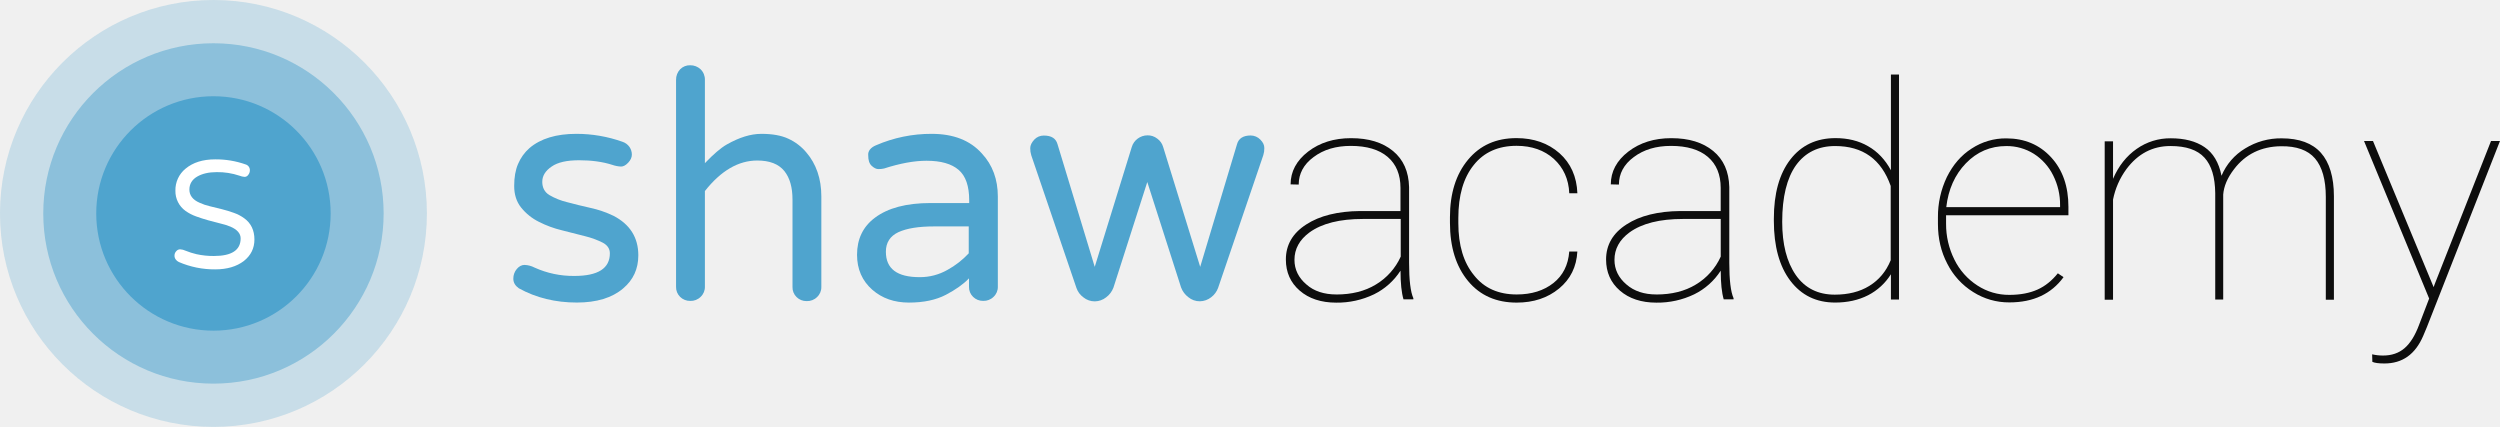
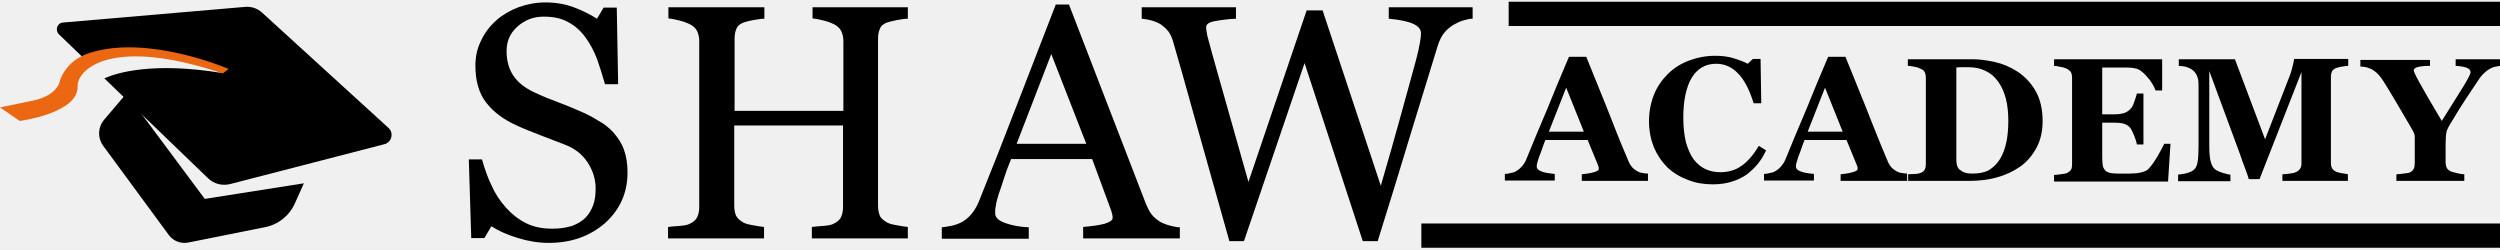
- <svg xmlns="http://www.w3.org/2000/svg" id="Layer_1" data-name="Layer 1" viewBox="0 0 2467.83 421.4">
-   <defs>
-     <style>.cls-1{fill:#4fa4ce;}.cls-2{fill:#0d0d0d;}.cls-3{opacity:0.25;}.cls-4{opacity:0.5;}.cls-5{fill:#fff;}</style>
-   </defs>
-   <path class="cls-1" d="M2321.86-277.12q35,0,35-22.31c0-4.62-2.41-8-6.83-10.45a82.43,82.43,0,0,0-17.48-6.43c-7-1.81-14.67-3.82-22.91-5.83a103.52,103.52,0,0,1-22.91-8.44,52.49,52.49,0,0,1-17.48-14.07c-4.62-5.83-6.83-12.86-6.83-21.3s1.21-15.67,3.82-21.7a43.39,43.39,0,0,1,11.25-15.67c11.05-9.44,26.53-14.07,46.22-14.07a135.23,135.23,0,0,1,45.62,7.84,13.61,13.61,0,0,1,6.83,5,13.23,13.23,0,0,1,2.41,7.64c0,2.81-1.21,5.43-3.62,8s-4.82,3.82-7,3.82a29.36,29.36,0,0,1-8.44-1.61c-10-3.22-21.1-4.62-33-4.62-12.06,0-21.1,2-27.13,6.23-6.23,4.22-9.24,9.24-9.24,15.07s2.41,10.25,7,13.06a64.6,64.6,0,0,0,17.48,7c7,1.81,14.47,3.82,22.91,5.63a102.56,102.56,0,0,1,22.91,7.84c16.28,8.44,24.52,21.5,24.52,39,0,13.46-5,24.32-15.07,32.76-10.85,9.24-26.12,13.87-45.62,13.87-21.1,0-40.19-4.62-57.27-14.07-3.62-2.61-5.43-5.63-5.43-9.44A14.49,14.49,0,0,1,2265-284c2.21-2.61,4.82-4,7.64-4a23.24,23.24,0,0,1,9.85,2.61A92.71,92.71,0,0,0,2321.86-277.12Z" transform="translate(-1754.85 549.51)" />
-   <path class="cls-1" d="M2502.32-391.06c-18.49,0-35.77,10-51.64,30.14v94.45a13.2,13.2,0,0,1-4.22,10,13.78,13.78,0,0,1-10.25,4,13.79,13.79,0,0,1-10-4,13.33,13.33,0,0,1-4-10V-470.64a14.74,14.74,0,0,1,4-10.45,13.33,13.33,0,0,1,10-4,14.6,14.6,0,0,1,10.25,4,14.09,14.09,0,0,1,4.22,10.45v82.19c8.44-8.84,15.67-15.07,21.7-18.49,12.06-6.83,23.31-10.45,34.16-10.45s19.69,1.61,26.53,4.82a50.58,50.58,0,0,1,17.68,13.46c9.85,11.45,14.87,26.12,14.87,43.41v89.42a13.2,13.2,0,0,1-4.22,10,13.78,13.78,0,0,1-10.25,4,13.79,13.79,0,0,1-10-4,13.33,13.33,0,0,1-4-10v-86.21c0-12.06-2.61-21.3-8-28.13C2523.42-387.65,2514.58-391.06,2502.32-391.06Z" transform="translate(-1754.85 549.51)" />
-   <path class="cls-1" d="M2619.68-406.14a136.82,136.82,0,0,1,54.86-11.25c21.5,0,38,6.43,49.64,19.49,10.45,11.25,15.67,25.52,15.67,42.4v89a13.2,13.2,0,0,1-4.22,10,13.78,13.78,0,0,1-10.25,4,13.79,13.79,0,0,1-10-4,13.33,13.33,0,0,1-4-10v-8.24q-8.44,8.74-22.91,16.28c-9.65,5-21.7,7.64-36.37,7.64q-21.7,0-36.17-12.66c-10-8.84-15.07-20.3-15.07-34.56,0-15.47,5.83-27.73,17.68-36.57q19.29-14.47,54.86-14.47h38.18v-2.61c0-14.07-3.42-24.11-10.45-30.14s-17.48-9-31.75-9c-12.26,0-26.12,2.61-41.8,7.64a24.16,24.16,0,0,1-5.63.6c-2,0-4.22-1-6.63-3.22s-3.42-5.63-3.42-10.25C2611.44-400.31,2614.25-403.93,2619.68-406.14Zm9.65,105.1c0,16.88,11.05,25.12,33.36,25.12a54.72,54.72,0,0,0,27.53-7.23,83.79,83.79,0,0,0,20.9-16.28V-326h-34.36c-14.87,0-26.53,1.81-35,5.63C2633.54-316.51,2629.32-310.08,2629.32-301Z" transform="translate(-1754.85 549.51)" />
-   <path class="cls-1" d="M2976-407.34c1.61-5.63,6.23-8.44,13.46-8.44a13.42,13.42,0,0,1,9.44,4c2.81,2.81,4,5.43,4,8.44a21.77,21.77,0,0,1-1,7l-44.61,131a20.31,20.31,0,0,1-6.83,9.24,18.37,18.37,0,0,1-11.25,4,17.54,17.54,0,0,1-11.25-4,21.22,21.22,0,0,1-7.23-9.65l-33.36-104.09L2854-265.67a21.22,21.22,0,0,1-7.23,9.65,18.37,18.37,0,0,1-11.25,4,17.53,17.53,0,0,1-11.25-4,19,19,0,0,1-6.83-9.24l-44.61-131a22.7,22.7,0,0,1-1-7c0-2.81,1.41-5.63,4-8.44a12.63,12.63,0,0,1,9.44-4c7.44,0,11.86,2.81,13.46,8.44l36.77,121.17,36.57-118.36a16,16,0,0,1,5.83-8.24,16.35,16.35,0,0,1,9.65-3.22,15.1,15.1,0,0,1,9.65,3.22,15.26,15.26,0,0,1,5.83,8.24l36.57,118.36Z" transform="translate(-1754.85 549.51)" />
-   <path class="cls-2" d="M3140.34-253.81c-2-6.63-3-16.28-3-28.54A65.27,65.27,0,0,1,3111.21-259a83.74,83.74,0,0,1-37.38,8.24c-14.87,0-26.93-4-36-11.86s-13.66-18.09-13.66-30.75c0-14.27,6.63-25.92,20.1-34.56,13.26-8.64,31.15-13.06,53.25-13.26h39.79v-22.91c0-13.06-4.22-23.31-12.66-30.54s-20.7-10.85-36.37-10.85c-14.67,0-26.93,3.62-36.77,11.05-9.85,7.23-14.67,16.48-14.67,27.13l-8-.2c0-12.66,5.83-23.51,17.28-32.35s25.72-13.26,42.4-13.26c17.48,0,31.15,4.22,41.4,12.66s15.47,20.3,15.88,35.57v74.75q0,25.62,4.22,35V-254h-9.65v0.2Zm-66.31-5c15.07,0,28.13-3.22,39-9.85a61.59,61.59,0,0,0,24.52-27.53v-37.18h-37.18c-23.11,0-40.59,4.42-52.85,13.26-9.85,7.23-14.87,16.28-14.87,27.13,0,9.44,4,17.68,11.86,24.32C3051.92-262.05,3062-258.84,3074-258.84Z" transform="translate(-1754.85 549.51)" />
-   <path class="cls-2" d="M3252.07-258.84c14.67,0,26.73-3.82,36.17-11.25s14.67-17.88,15.67-31.15h8c-0.8,15.07-6.83,27.33-18.09,36.57s-25.12,13.87-41.8,13.87c-20.1,0-36.17-7-48-21.3s-17.88-33.36-17.88-57.67V-335c0-23.71,6-42.6,17.88-56.87s27.73-21.3,47.83-21.3c17.08,0,31.15,5,42.4,14.87,11.05,9.85,17.08,23.11,17.68,39.59h-8c-0.6-14.07-5.83-25.32-15.27-34-9.44-8.44-21.7-12.86-36.77-12.86-17.88,0-32.15,6.23-42.2,18.89-10.25,12.66-15.27,30.14-15.27,52.45v5c0,21.9,5.22,39,15.47,51.44C3219.92-265.07,3234-258.84,3252.07-258.84Z" transform="translate(-1754.85 549.51)" />
-   <path class="cls-2" d="M3456.44-253.81c-2-6.63-3-16.28-3-28.54A65.27,65.27,0,0,1,3427.3-259a83.74,83.74,0,0,1-37.38,8.24c-14.87,0-26.93-4-36-11.86s-13.66-18.09-13.66-30.75c0-14.27,6.63-25.92,20.1-34.56,13.26-8.64,31.15-13.06,53.25-13.26h39.79v-22.91c0-13.06-4.22-23.31-12.66-30.54s-20.7-10.85-36.37-10.85c-14.67,0-26.93,3.62-36.77,11.05-9.85,7.23-14.67,16.48-14.67,27.13l-8-.2c0-12.66,5.83-23.51,17.28-32.35s25.72-13.26,42.4-13.26c17.48,0,31.15,4.22,41.4,12.66s15.47,20.3,15.88,35.57v74.75q0,25.62,4.22,35V-254h-9.65v0.2Zm-66.52-5c15.07,0,28.13-3.22,39-9.85a61.59,61.59,0,0,0,24.52-27.53v-37.18h-37.18c-23.11,0-40.59,4.42-52.85,13.26-9.85,7.23-14.87,16.28-14.87,27.13,0,9.44,4,17.68,11.86,24.32C3368-262.05,3377.87-258.84,3389.93-258.84Z" transform="translate(-1754.85 549.51)" />
-   <path class="cls-2" d="M3505.88-333.59q0-37.38,16.28-58.48t44.61-21.1c12.06,0,22.91,2.61,32.15,8,9.24,5.22,16.88,13.26,22.51,23.71v-94.45h8v222.05h-8v-24.92a57.38,57.38,0,0,1-22.51,20.7q-14.17,7.23-32.55,7.23c-18.69,0-33.36-7.23-44.21-21.5s-16.28-34.16-16.28-59.08v-2.21Zm8.24,3c0,22.1,4.42,39.59,13.46,52.65,9,12.86,21.9,19.29,38.38,19.29,13.26,0,24.72-2.81,34.16-8.64s16.48-14.07,21.1-25.32v-73.35c-9.24-26.32-27.53-39.39-54.86-39.39-16.48,0-29.34,6.23-38.58,18.89C3518.74-373.78,3514.12-355.09,3514.12-330.58Z" transform="translate(-1754.85 549.51)" />
-   <path class="cls-2" d="M3738.38-251a65.65,65.65,0,0,1-35.77-10.25,70,70,0,0,1-25.52-27.93c-6.23-11.86-9.24-24.92-9.24-39.39V-335a90.28,90.28,0,0,1,8.84-39.79c6-12.06,14.07-21.5,24.52-28.13a61.15,61.15,0,0,1,34.16-10c17.88,0,32.76,6.23,44.21,18.69s17.08,28.74,17.08,49V-337H3675.88v8.44a78.25,78.25,0,0,0,8.24,35.37,63.64,63.64,0,0,0,22.71,25.52,56.76,56.76,0,0,0,31.55,9.24c10.85,0,20.1-1.81,27.73-5.22s14.27-8.84,20.1-16.08l5.63,3.82C3779.78-259.44,3762.09-251,3738.38-251Zm-3-154.33c-15.67,0-28.94,5.63-40,17.08-10.85,11.25-17.28,25.72-19.29,43.2h112.33v-1.81a63.89,63.89,0,0,0-6.83-29.54,53.15,53.15,0,0,0-19.09-21.3A50.21,50.21,0,0,0,3735.37-405.33Z" transform="translate(-1754.85 549.51)" />
-   <path class="cls-2" d="M3949.58-253.81h-8v-105.1c-0.2-15.67-3.62-27.33-10.65-35s-18.09-11.45-33.56-11.45c-17.68,0-32.15,7.64-43.41,22.71a75.36,75.36,0,0,0-13.26,30.14v98.87h-8.24V-410h8.24v37c5.43-12.66,13.26-22.51,23.31-29.54A57.41,57.41,0,0,1,3897.74-413c13.46,0,24.52,2.81,33.16,8.64s14.27,15.27,16.88,28.33a57.18,57.18,0,0,1,23.31-26.93,66.9,66.9,0,0,1,36-10c17.48,0,30.34,4.82,38.78,14.27s12.86,23.91,12.86,43v102.08h-8V-355.09c0-17.08-3.62-29.74-10.65-38s-18.29-12.26-33.56-12.06c-19.49.2-35.17,7.84-46.42,22.71-6.63,8.64-10,16.88-10.65,24.92v103.69h0.2Z" transform="translate(-1754.85 549.51)" />
-   <path class="cls-2" d="M4157.17-266.07l1-2.81,55.66-141.47h8.84l-72.14,183.67-3.62,8.64c-7.84,18.29-20.5,27.33-38.38,27.33-5.83,0-9.65-.6-11.86-1.61l-0.2-7.44a44.82,44.82,0,0,0,10.85,1.21q12.66,0,21.1-7.23c5.63-4.82,10.45-12.46,14.47-23.31l9.85-25.72-64.3-155.54h8.84Z" transform="translate(-1754.85 549.51)" />
-   <g class="cls-3">
-     <circle class="cls-1" cx="210.7" cy="210.7" r="210.7" />
+ <svg xmlns="http://www.w3.org/2000/svg" version="1.1" id="Layer_1" x="0px" y="0px" viewBox="0 0 721.5 72" style="enable-background:new 0 0 721.5 72;" xml:space="preserve">
+   <style type="text/css">
+ 	.st0{fill:#EB6711;}
+ </style>
+   <path d="M177,38.2c1.4,1.6,2.5,3.3,3.1,5.1c0.7,1.9,1,4,1,6.5c0,5.9-2.2,10.7-6.5,14.6c-4.4,3.8-9.8,5.7-16.2,5.7  c-3,0-6-0.5-8.9-1.4c-3-0.9-5.5-2-7.7-3.4l-2,3.4H136L135.3,46h3.8c0.8,2.8,1.7,5.4,2.8,7.6c1,2.3,2.4,4.4,4.2,6.4  c1.6,1.8,3.5,3.3,5.7,4.4c2.2,1.1,4.7,1.6,7.6,1.6c2.2,0,4-0.3,5.7-0.8c1.6-0.6,2.9-1.4,3.9-2.4c1-1,1.7-2.3,2.2-3.6  c0.5-1.4,0.7-3,0.7-4.8c0-2.7-0.8-5.2-2.3-7.5c-1.5-2.3-3.7-4.1-6.7-5.2c-2-0.8-4.4-1.7-7-2.7c-2.6-1-4.9-1.9-6.8-2.8  c-3.8-1.7-6.7-3.9-8.8-6.6c-2.1-2.7-3.1-6.3-3.1-10.7c0-2.5,0.5-4.9,1.6-7.1c1-2.2,2.5-4.2,4.4-5.9c1.8-1.6,4-2.9,6.4-3.8  c2.5-0.9,5.1-1.4,7.8-1.4c3.1,0,5.8,0.5,8.2,1.4c2.4,0.9,4.6,2,6.7,3.3l1.9-3.2h3.8l0.4,22.1h-3.8c-0.7-2.5-1.5-5-2.3-7.3  c-0.9-2.3-2-4.4-3.4-6.3c-1.3-1.8-3-3.3-4.9-4.3c-1.9-1.1-4.3-1.6-7.1-1.6c-3,0-5.5,1-7.6,2.9c-2.1,1.9-3.1,4.2-3.1,7  c0,2.9,0.7,5.3,2,7.2c1.3,1.9,3.3,3.5,5.9,4.7c2.3,1.1,4.5,2,6.7,2.8c2.2,0.8,4.3,1.7,6.4,2.6c1.9,0.8,3.7,1.7,5.4,2.8  C174.2,35.6,175.7,36.8,177,38.2z" />
+   <path d="M262,68.8h-27.7v-3.3c0.8-0.1,1.8-0.2,3.3-0.3c1.4-0.1,2.4-0.3,2.9-0.6c0.9-0.4,1.6-0.9,2.1-1.7c0.4-0.8,0.7-1.8,0.7-3V36.2  h-31.4v23.2c0,1.1,0.2,2,0.5,2.8c0.4,0.8,1.1,1.4,2.1,2c0.5,0.3,1.5,0.6,2.8,0.8c1.4,0.3,2.4,0.4,3.2,0.5v3.3h-27.7v-3.3  c0.8-0.1,1.8-0.2,3.3-0.3c1.4-0.1,2.4-0.3,2.9-0.6c0.9-0.4,1.6-0.9,2.1-1.7c0.4-0.8,0.7-1.8,0.7-3V11.8c0-1-0.2-1.9-0.6-2.8  c-0.4-0.8-1.1-1.5-2.1-2c-0.8-0.4-1.9-0.8-3.1-1.1c-1.2-0.3-2.2-0.5-3.1-0.6V2.1h27.7v3.3c-0.9,0-2,0.2-3.2,0.4s-2.2,0.5-2.8,0.7  c-1.1,0.4-1.8,1-2.1,1.9c-0.4,0.9-0.5,1.8-0.5,2.9V32h31.4V11.8c0-1-0.2-1.9-0.6-2.8c-0.4-0.8-1.1-1.5-2.1-2  c-0.8-0.4-1.9-0.8-3.1-1.1c-1.2-0.3-2.2-0.5-3.1-0.6V2.1H262v3.3c-0.9,0-2,0.2-3.2,0.4c-1.3,0.3-2.2,0.5-2.8,0.7  c-1.1,0.4-1.8,1-2.1,1.9c-0.4,0.9-0.5,1.8-0.5,2.9v48.1c0,1.1,0.2,2,0.5,2.8s1.1,1.4,2.1,2c0.5,0.3,1.5,0.6,2.8,0.8  c1.4,0.3,2.4,0.4,3.2,0.5V68.8z" />
+   <path d="M340.3,68.8h-27.7v-3.3c2.4-0.2,4.5-0.5,6.1-0.9c1.6-0.5,2.4-1,2.4-1.7c0-0.3,0-0.6-0.1-1c-0.1-0.4-0.2-0.8-0.3-1.1  l-5.5-14.9h-23.4c-0.9,2.2-1.6,4.1-2.1,5.7c-0.5,1.6-1,3.1-1.5,4.5c-0.4,1.3-0.7,2.4-0.8,3.3c-0.2,0.8-0.2,1.5-0.2,2.1  c0,1.3,1,2.2,3,2.9c2,0.7,4.2,1.1,6.7,1.2v3.3h-25.1v-3.3c0.8-0.1,1.8-0.2,3.1-0.5c1.2-0.3,2.2-0.7,3-1.2c1.3-0.8,2.2-1.7,2.9-2.7  c0.7-0.9,1.4-2.2,2-3.8c3.4-8.4,7.1-17.8,11.1-28.2c4-10.4,7.6-19.7,10.8-27.9h3.8l22.2,57.5c0.5,1.2,1,2.2,1.6,3  c0.6,0.8,1.4,1.5,2.5,2.2c0.7,0.4,1.7,0.8,2.8,1.1c1.2,0.3,2.1,0.5,2.9,0.5V68.8z M313.5,41.5l-10.1-25.9l-10,25.9H313.5z" />
+   <path d="M425,5.4c-0.8,0-1.7,0.2-2.7,0.5c-1,0.3-2,0.8-2.9,1.3c-1.1,0.7-2,1.5-2.7,2.4c-0.7,0.9-1.3,2.1-1.8,3.7  c-2.2,7.2-4.8,15.7-7.8,25.4c-2.9,9.7-6.1,20-9.5,30.9h-4.3l-16.8-51.4L359,69.6h-4.2c-3.1-11-6.3-22.4-9.6-34.1  c-3.3-11.8-5.5-19.7-6.7-23.7c-0.3-1-0.7-1.8-1.2-2.6c-0.6-0.8-1.3-1.4-2.2-2.1c-0.8-0.5-1.7-0.9-2.8-1.2s-2-0.4-2.8-0.5V2.1h27.2  v3.3c-2.4,0.1-4.4,0.4-6.1,0.7s-2.5,0.9-2.5,1.7c0,0.3,0,0.7,0.1,1.2c0.1,0.5,0.2,0.9,0.2,1.2c0.7,2.8,2,7.3,3.8,13.7  c1.8,6.4,4.5,15.9,8.1,28.6L377.1,3h4.6l16.8,50.6c2.3-7.8,4.2-14.6,5.8-20.4c1.6-5.8,3-10.8,4.1-14.9c0.8-2.9,1.2-4.9,1.4-6  c0.2-1.1,0.3-2,0.3-2.7c0-1.1-0.7-2-2.2-2.7c-1.5-0.7-3.8-1.2-7.1-1.5V2.1H425V5.4z" />
+   <path d="M475.6,52.2h-19.1v-1.9c0.9-0.1,1.9-0.2,3.1-0.5c1.2-0.3,1.8-0.6,1.8-1c0-0.1,0-0.3,0-0.4s-0.1-0.4-0.2-0.7l-3-7.3H446  c-0.3,0.7-0.6,1.5-0.9,2.4c-0.3,0.9-0.6,1.7-0.9,2.4c-0.3,0.9-0.5,1.6-0.6,2c-0.1,0.4-0.1,0.7-0.1,0.9c0,0.5,0.4,1,1.2,1.3  c0.8,0.4,2.1,0.6,4,0.8v1.9h-14.4v-1.9c0.5,0,1.2-0.1,1.8-0.3c0.7-0.1,1.2-0.3,1.6-0.6c0.7-0.4,1.2-0.9,1.7-1.5  c0.5-0.6,0.9-1.3,1.2-2.1c1.9-4.6,3.8-9.3,5.8-13.9c1.9-4.7,4-9.8,6.4-15.4h5c3.2,8,5.8,14.2,7.6,18.9s3.4,8.4,4.7,11.5  c0.2,0.5,0.5,0.9,0.8,1.3c0.3,0.4,0.8,0.8,1.4,1.2c0.5,0.3,1,0.5,1.6,0.6c0.6,0.1,1.2,0.2,1.7,0.2V52.2z M457.1,38l-5.1-12.7L447,38  H457.1z" />
+   <path d="M494.3,53.2c-2.6,0-5-0.4-7.2-1.3c-2.2-0.8-4.2-2-5.9-3.6c-1.6-1.6-2.9-3.5-3.9-5.8c-0.9-2.3-1.4-4.8-1.4-7.5  c0-2.7,0.5-5.3,1.4-7.6c0.9-2.3,2.3-4.3,4-6c1.7-1.7,3.7-3,6.1-3.9c2.4-0.9,4.9-1.4,7.6-1.4c1.9,0,3.7,0.2,5.3,0.7  c1.6,0.5,3,1,4.1,1.6l1.5-1.4h2.2l0.2,12.8h-2.2c-1.2-3.9-2.7-6.8-4.5-8.6c-1.7-1.8-3.8-2.8-6.3-2.8c-3.1,0-5.5,1.4-7.1,4.1  c-1.6,2.7-2.4,6.6-2.4,11.5c0,2.8,0.3,5.2,0.8,7.2c0.6,2,1.3,3.6,2.2,4.8c1,1.3,2.1,2.2,3.4,2.8c1.3,0.6,2.7,0.9,4.3,0.9  c2.3,0,4.4-0.6,6.2-1.9c1.8-1.3,3.4-3.2,4.9-5.7l2.1,1.3c-0.7,1.5-1.5,2.8-2.4,3.9c-0.9,1.1-2,2.1-3.1,3c-1.3,0.9-2.7,1.6-4.3,2.1  C498.3,52.9,496.5,53.2,494.3,53.2z" />
+   <path d="M550.3,52.2h-19.1v-1.9c0.9-0.1,1.9-0.2,3.1-0.5c1.2-0.3,1.8-0.6,1.8-1c0-0.1,0-0.3,0-0.4c0-0.2-0.1-0.4-0.2-0.7l-3-7.3  h-12.1c-0.3,0.7-0.6,1.5-0.9,2.4c-0.3,0.9-0.6,1.7-0.9,2.4c-0.3,0.9-0.5,1.6-0.6,2c-0.1,0.4-0.1,0.7-0.1,0.9c0,0.5,0.4,1,1.2,1.3  c0.8,0.4,2.1,0.6,4,0.8v1.9h-14.4v-1.9c0.5,0,1.2-0.1,1.8-0.3c0.7-0.1,1.2-0.3,1.6-0.6c0.7-0.4,1.2-0.9,1.7-1.5  c0.5-0.6,0.9-1.3,1.2-2.1c1.9-4.6,3.8-9.3,5.8-13.9c1.9-4.7,4-9.8,6.4-15.4h5c3.2,8,5.8,14.2,7.6,18.9c1.8,4.6,3.4,8.4,4.7,11.5  c0.2,0.5,0.5,0.9,0.8,1.3c0.3,0.4,0.8,0.8,1.4,1.2c0.5,0.3,1,0.5,1.6,0.6c0.6,0.1,1.2,0.2,1.7,0.2V52.2z M531.8,38l-5.1-12.7  l-5,12.7H531.8z" />
+   <path d="M582.3,20.7c2.1,1.4,3.9,3.3,5.2,5.6c1.3,2.3,2,5.2,2,8.6c0,3-0.6,5.6-1.8,7.8c-1.2,2.2-2.7,4-4.7,5.4  c-2,1.4-4.2,2.4-6.7,3.1c-2.5,0.7-5.2,1-7.9,1h-17.7v-1.9c0.5,0,1.2-0.1,2-0.1s1.3-0.2,1.6-0.3c0.6-0.2,1-0.6,1.2-1  c0.2-0.4,0.3-0.9,0.3-1.5V22.4c0-0.6-0.1-1.1-0.3-1.5c-0.2-0.5-0.6-0.8-1.3-1.1c-0.6-0.3-1.3-0.5-2-0.6s-1.2-0.2-1.6-0.2v-1.9h18.7  c2,0,4.1,0.3,6.4,0.8C578,18.4,580.1,19.3,582.3,20.7z M577.2,45.9c0.8-1.3,1.4-2.9,1.8-4.7c0.4-1.8,0.6-3.9,0.6-6.3  c0-2.3-0.2-4.4-0.7-6.4c-0.5-1.9-1.2-3.5-2.2-4.9s-2.1-2.4-3.6-3.1c-1.4-0.7-3-1.1-4.9-1.1c-0.6,0-1.2,0-2,0c-0.7,0-1.3,0-1.6,0.1  v26.7c0,0.6,0.1,1.1,0.2,1.6c0.2,0.5,0.4,0.9,0.8,1.2c0.4,0.3,0.8,0.6,1.4,0.8c0.6,0.2,1.3,0.3,2.2,0.3c1.9,0,3.5-0.3,4.8-1  C575.3,48.3,576.4,47.2,577.2,45.9z" />
+   <path d="M624,26.1h-1.9c-0.5-1.3-1.3-2.7-2.5-4c-1.2-1.4-2.3-2.2-3.5-2.4c-0.5-0.1-1.2-0.2-2.1-0.2c-0.9,0-1.6,0-2.2,0h-5.1v13.5  h3.6c0.9,0,1.7-0.1,2.5-0.3c0.7-0.2,1.4-0.6,2-1.2c0.4-0.4,0.8-1,1.1-2c0.4-1,0.6-1.8,0.8-2.5h1.9v14.7h-1.9  c-0.1-0.7-0.4-1.6-0.8-2.6c-0.4-1-0.8-1.8-1.1-2.2c-0.5-0.6-1.2-1-1.9-1.2c-0.7-0.2-1.6-0.3-2.6-0.3h-3.6v10.1  c0,1.1,0.1,1.9,0.2,2.5c0.2,0.6,0.5,1.1,0.9,1.4c0.4,0.3,1,0.5,1.7,0.6c0.7,0.1,1.7,0.1,2.9,0.1c0.6,0,1.3,0,2.1,0  c0.8,0,1.5-0.1,2.1-0.1c0.7-0.1,1.3-0.2,1.9-0.4s1.1-0.4,1.4-0.7c0.8-0.8,1.7-2,2.7-3.7c1-1.7,1.6-2.9,2-3.7h1.8l-0.7,10.9h-32.9  v-1.9c0.5,0,1.1-0.1,1.9-0.2c0.8-0.1,1.4-0.2,1.7-0.3c0.6-0.3,1-0.6,1.3-1c0.2-0.4,0.3-0.9,0.3-1.5V22.4c0-0.6-0.1-1.1-0.3-1.5  c-0.2-0.4-0.6-0.7-1.3-1.1c-0.4-0.2-1-0.4-1.8-0.5c-0.8-0.2-1.4-0.3-1.8-0.3v-1.9H624V26.1z" />
+   <path d="M677.7,52.2h-19v-1.9c0.6,0,1.2-0.1,2.1-0.2c0.8-0.1,1.4-0.2,1.7-0.4c0.6-0.2,1-0.6,1.3-1c0.3-0.4,0.4-1,0.4-1.6V20.8  l-12.1,30.9h-3.1c-0.1-0.5-0.5-1.6-1.1-3.2c-0.6-1.6-1.1-2.9-1.4-3.9l-8.9-24.1v21.4c0,2,0.1,3.6,0.4,4.7c0.3,1.1,0.7,1.8,1.3,2.3  c0.4,0.3,1.2,0.7,2.2,1c1.1,0.3,1.8,0.5,2.2,0.5v1.9h-15.1v-1.9c0.4,0,1.1-0.2,2-0.3c0.9-0.2,1.7-0.5,2.3-0.9  c0.7-0.5,1.1-1.2,1.3-2.3c0.2-1.1,0.3-2.7,0.3-4.7V24.6c0-1.1-0.1-1.9-0.4-2.6c-0.3-0.7-0.7-1.3-1.2-1.7c-0.7-0.5-1.3-0.8-2-1  c-0.7-0.2-1.4-0.2-2.1-0.3v-1.9h16.2l8.7,23.1l7.3-18.8c0.2-0.7,0.5-1.5,0.7-2.5c0.2-1,0.4-1.6,0.4-1.9h15.6V19  c-0.5,0-1.1,0.1-1.7,0.2c-0.6,0.1-1.1,0.2-1.7,0.4c-0.6,0.2-1.1,0.6-1.3,1c-0.2,0.5-0.3,1-0.3,1.5v24.9c0,0.6,0.1,1.1,0.3,1.5  c0.2,0.4,0.6,0.8,1.3,1.1c0.3,0.1,0.9,0.3,1.6,0.4c0.8,0.1,1.3,0.2,1.7,0.3V52.2z" />
+   <path d="M721.5,19c-0.6,0.1-1.1,0.2-1.6,0.3c-0.5,0.1-1,0.4-1.4,0.6c-0.7,0.4-1.3,0.9-1.9,1.5c-0.6,0.6-1.1,1.3-1.6,2.1  c-1.1,1.6-2.2,3.3-3.4,5.1c-1.2,1.8-2.5,3.9-3.8,6.1c-0.9,1.4-1.5,2.5-1.7,3.2c-0.2,0.8-0.3,2.1-0.3,3.9v5c0,0.6,0.1,1.1,0.3,1.6  c0.2,0.4,0.6,0.8,1.3,1.1c0.3,0.1,0.9,0.3,1.8,0.5c0.9,0.2,1.6,0.3,2,0.3v1.9h-19.6v-1.9c0.5,0,1.1-0.1,2-0.2  c0.9-0.1,1.5-0.2,1.8-0.3c0.6-0.3,1-0.6,1.2-1.1c0.2-0.4,0.3-1,0.3-1.6v-6.2c0-0.5,0-1,0-1.4c0-0.4-0.1-0.8-0.2-1  c-0.1-0.3-0.3-0.7-0.6-1.2c-0.3-0.5-0.6-1.1-1.1-1.9c-1.3-2.2-2.5-4.3-3.7-6.3c-1.2-2-2.3-3.9-3.4-5.6c-0.6-0.9-1.1-1.6-1.7-2.2  c-0.6-0.6-1.2-1-1.7-1.3c-0.4-0.2-1-0.4-1.6-0.6c-0.6-0.1-1.2-0.2-1.7-0.2v-1.9h20.1V19c-1.8,0-3.1,0.2-3.7,0.4  c-0.6,0.2-1,0.5-1,0.9c0,0.2,0.1,0.5,0.4,1.1c0.2,0.5,0.7,1.4,1.3,2.5c0.6,1.1,1.4,2.5,2.5,4.4c1.1,1.9,2.4,4.1,3.9,6.6  c3.1-5,5.3-8.4,6.5-10.4c1.2-2,1.8-3.2,1.8-3.6c0-0.6-0.3-1-1-1.3c-0.7-0.3-1.8-0.5-3.3-0.6v-1.9h13V19z" />
+   <g>
+     <rect x="435.4" y="0.5" width="286.1" height="7" />
  </g>
-   <g class="cls-4">
-     <circle class="cls-1" cx="210.7" cy="210.7" r="168" />
+   <g>
+     <rect x="410.2" y="64.5" width="311.3" height="7" />
  </g>
-   <circle class="cls-1" cx="210.7" cy="210.7" r="115.7" />
-   <path class="cls-5" d="M1966-296.81q26.4,0,26.4-17.4c0-4.8-3.4-8.7-10.1-11.6A64.92,64.92,0,0,0,1972-329c-3.9-1-7.8-2-11.8-3.1s-7.9-2.4-11.8-3.8a42.62,42.62,0,0,1-10.4-5.4,23.92,23.92,0,0,1-10-19.9,27.22,27.22,0,0,1,10-21.8c7.3-6.1,17-9.2,29.2-9.2a87.59,87.59,0,0,1,30.1,5,5.84,5.84,0,0,1,4.2,6,6.77,6.77,0,0,1-1.6,4.3,4.33,4.33,0,0,1-3.5,2,16.2,16.2,0,0,1-5.2-1.2,67.7,67.7,0,0,0-22.5-3.5c-7.8,0-14.2,1.5-19.2,4.4s-7.7,7.3-7.7,12.8c0,5.7,3.3,10.1,10,13a51.72,51.72,0,0,0,10.3,3.5c3.8,0.9,7.8,1.9,11.8,2.9a115.15,115.15,0,0,1,11.8,3.6,38.78,38.78,0,0,1,10.3,5.4c6.6,4.8,10,11.8,10,20.9,0,8.7-3.5,15.7-10.4,21.2-7.2,5.5-16.6,8.3-28.3,8.3a88.79,88.79,0,0,1-36-7.3,7.34,7.34,0,0,1-2.9-2.4,6,6,0,0,1-1.3-4,6.07,6.07,0,0,1,1.7-4.2,4.91,4.91,0,0,1,3.9-1.9,14.36,14.36,0,0,1,5.4,1.4,72.33,72.33,0,0,0,10.7,3.4A76.68,76.68,0,0,0,1966-296.81Z" transform="translate(-1754.85 549.51)" />
+   <path d="M39,30.4l20.1,27l28.6-4.5l-2.6,5.8c-1.6,3.6-4.9,6.2-8.8,6.9L54.3,70c-2.1,0.4-4.3-0.4-5.6-2.2L29.8,42.1  c-1.7-2.3-1.6-5.4,0.3-7.6l7.3-8.6L39,30.4z" />
+   <path d="M112.1,36.9L75.7,3.7c-1.4-1.3-3.2-1.9-5.1-1.7L18.2,6.5c-1.7,0.1-2.4,2.2-1.2,3.4l8,7.7l14.4-2.8l23.2,4.7l1.1,1.5  c-19.5-3.1-29.7-0.1-33.6,1.6L60,51.4c1.7,1.7,4.2,2.3,6.5,1.7L111,41.6C113.1,41,113.7,38.3,112.1,36.9z" />
+   <path class="st0" d="M66,19.9c0,0-23.3-10.1-40.2-4.6c-7,2.2-8.5,8-8.5,8s-0.5,4.3-8.1,5.8L0,31l5.7,3.9c0,0,17-2.2,16.7-10  c-0.2-4.5,9.1-14.7,41.9-3.7L66,19.9z" />
</svg>
